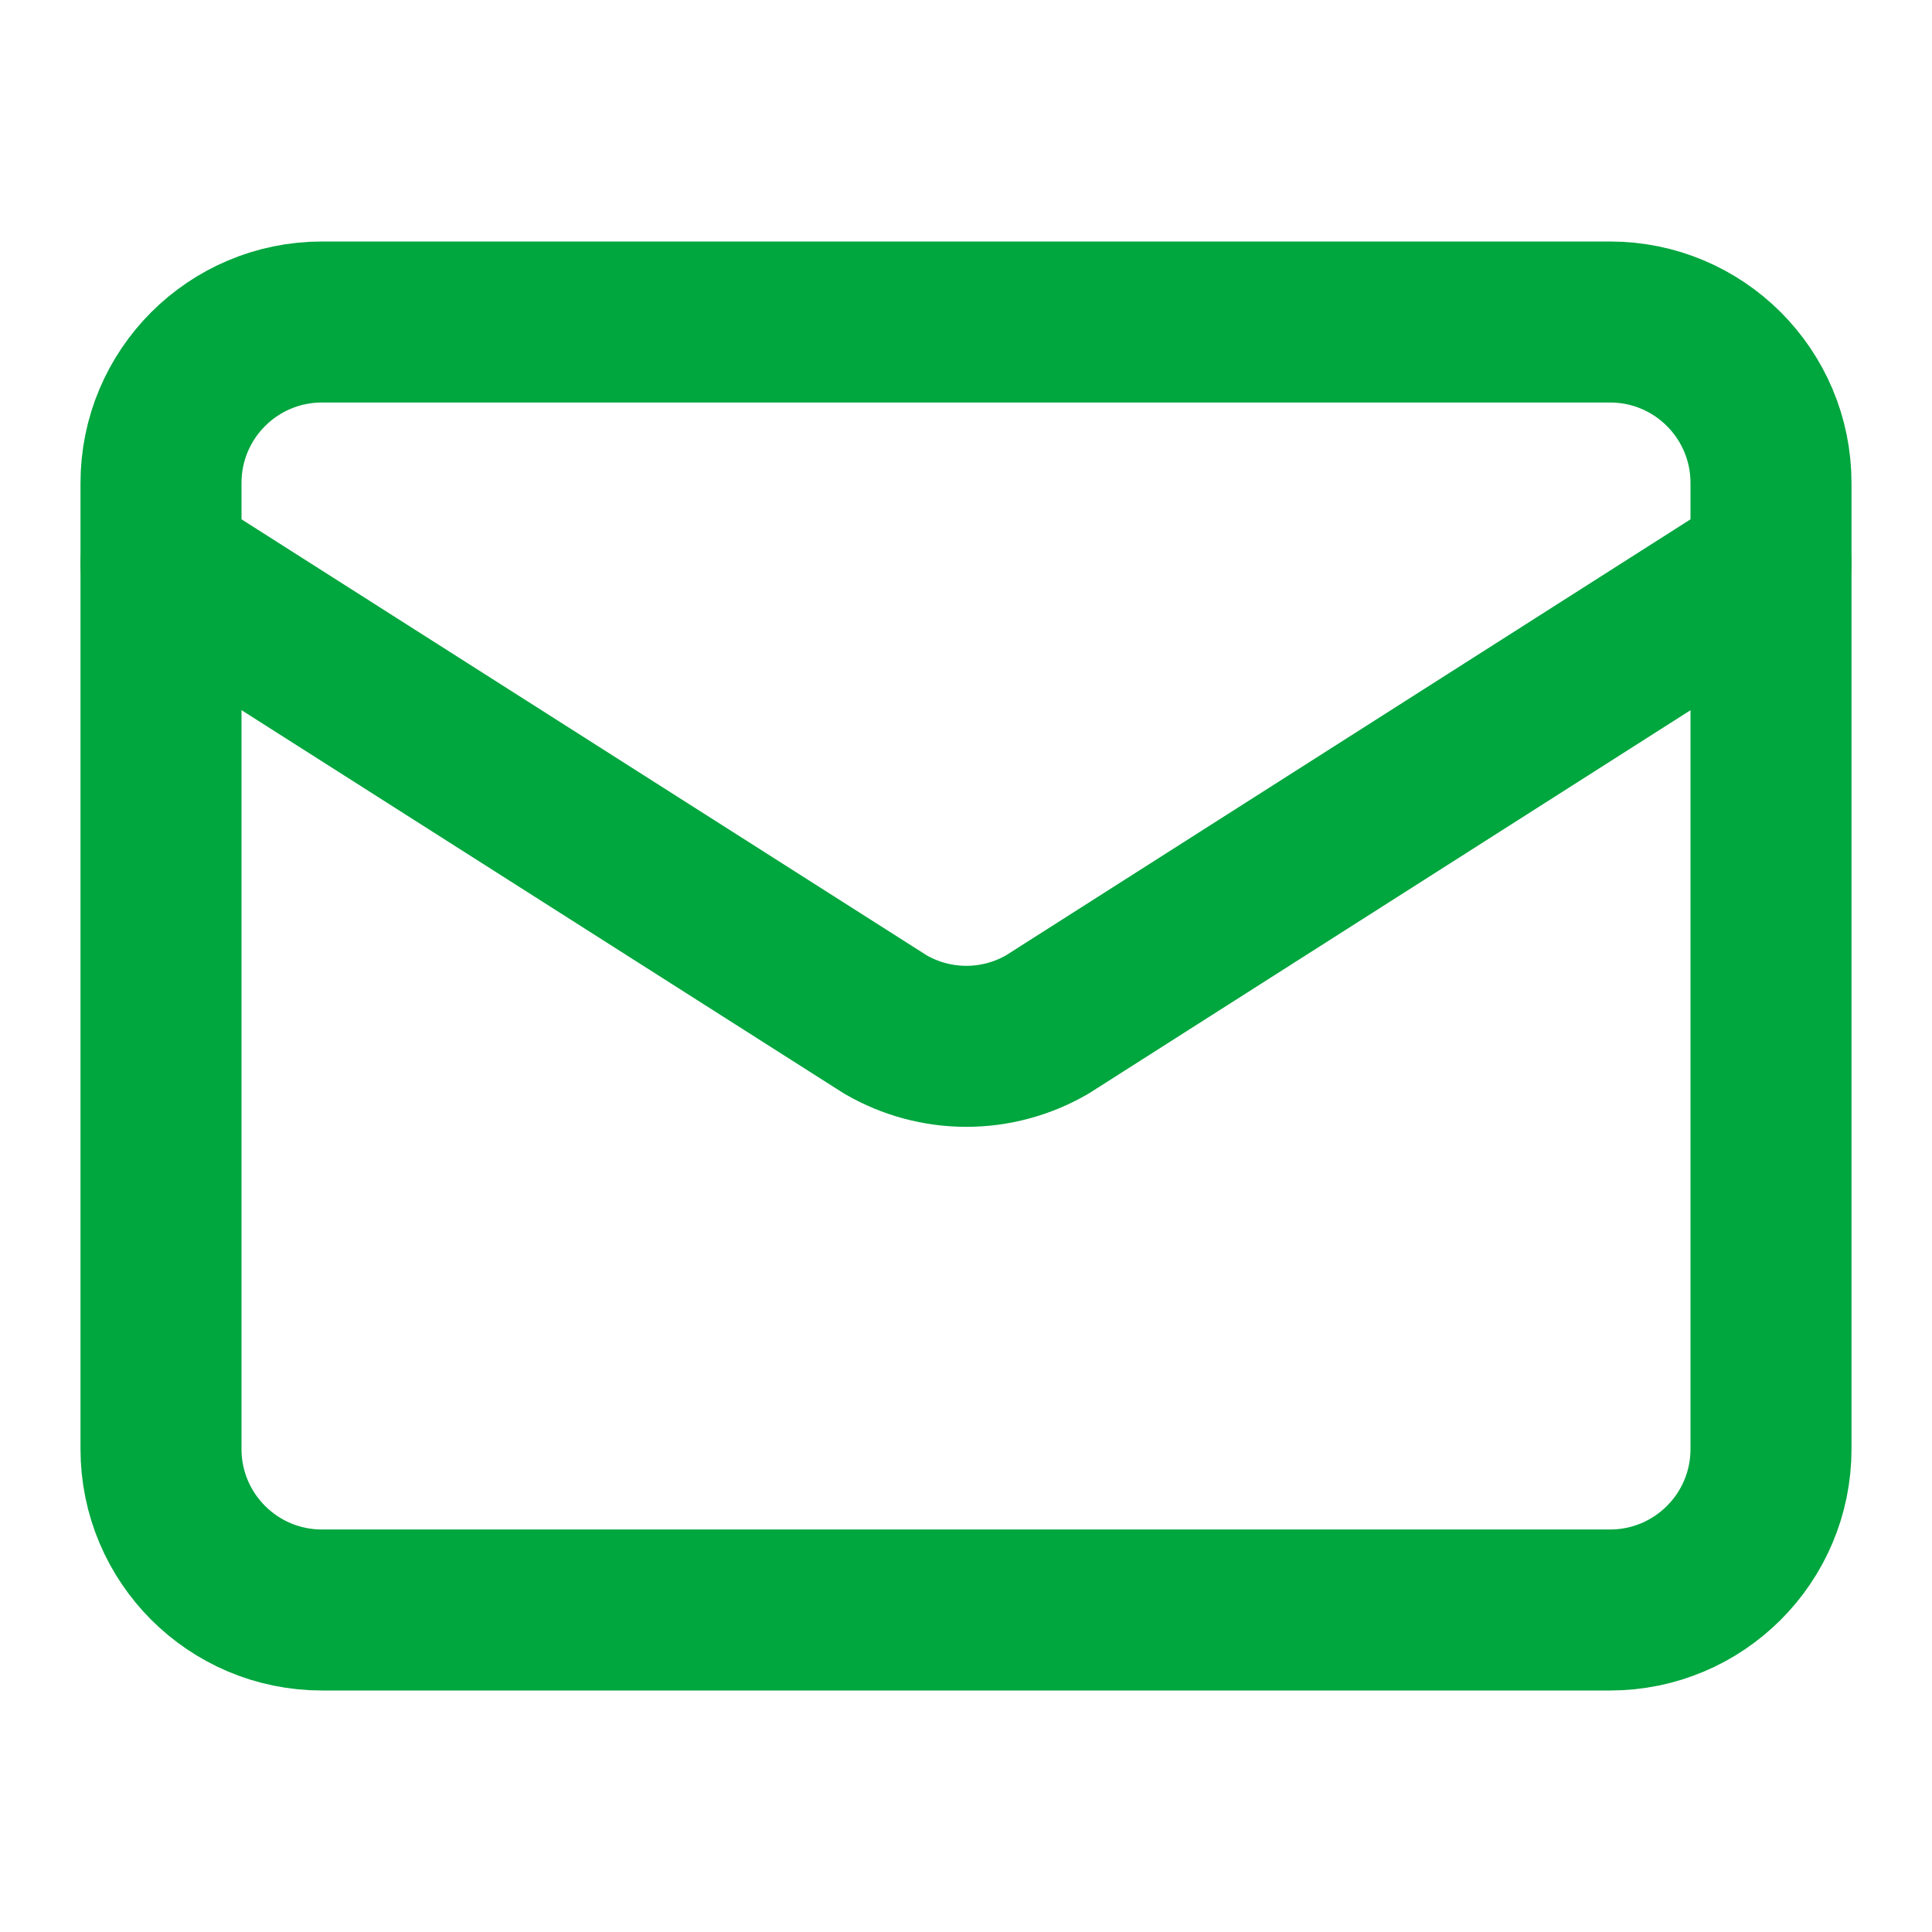
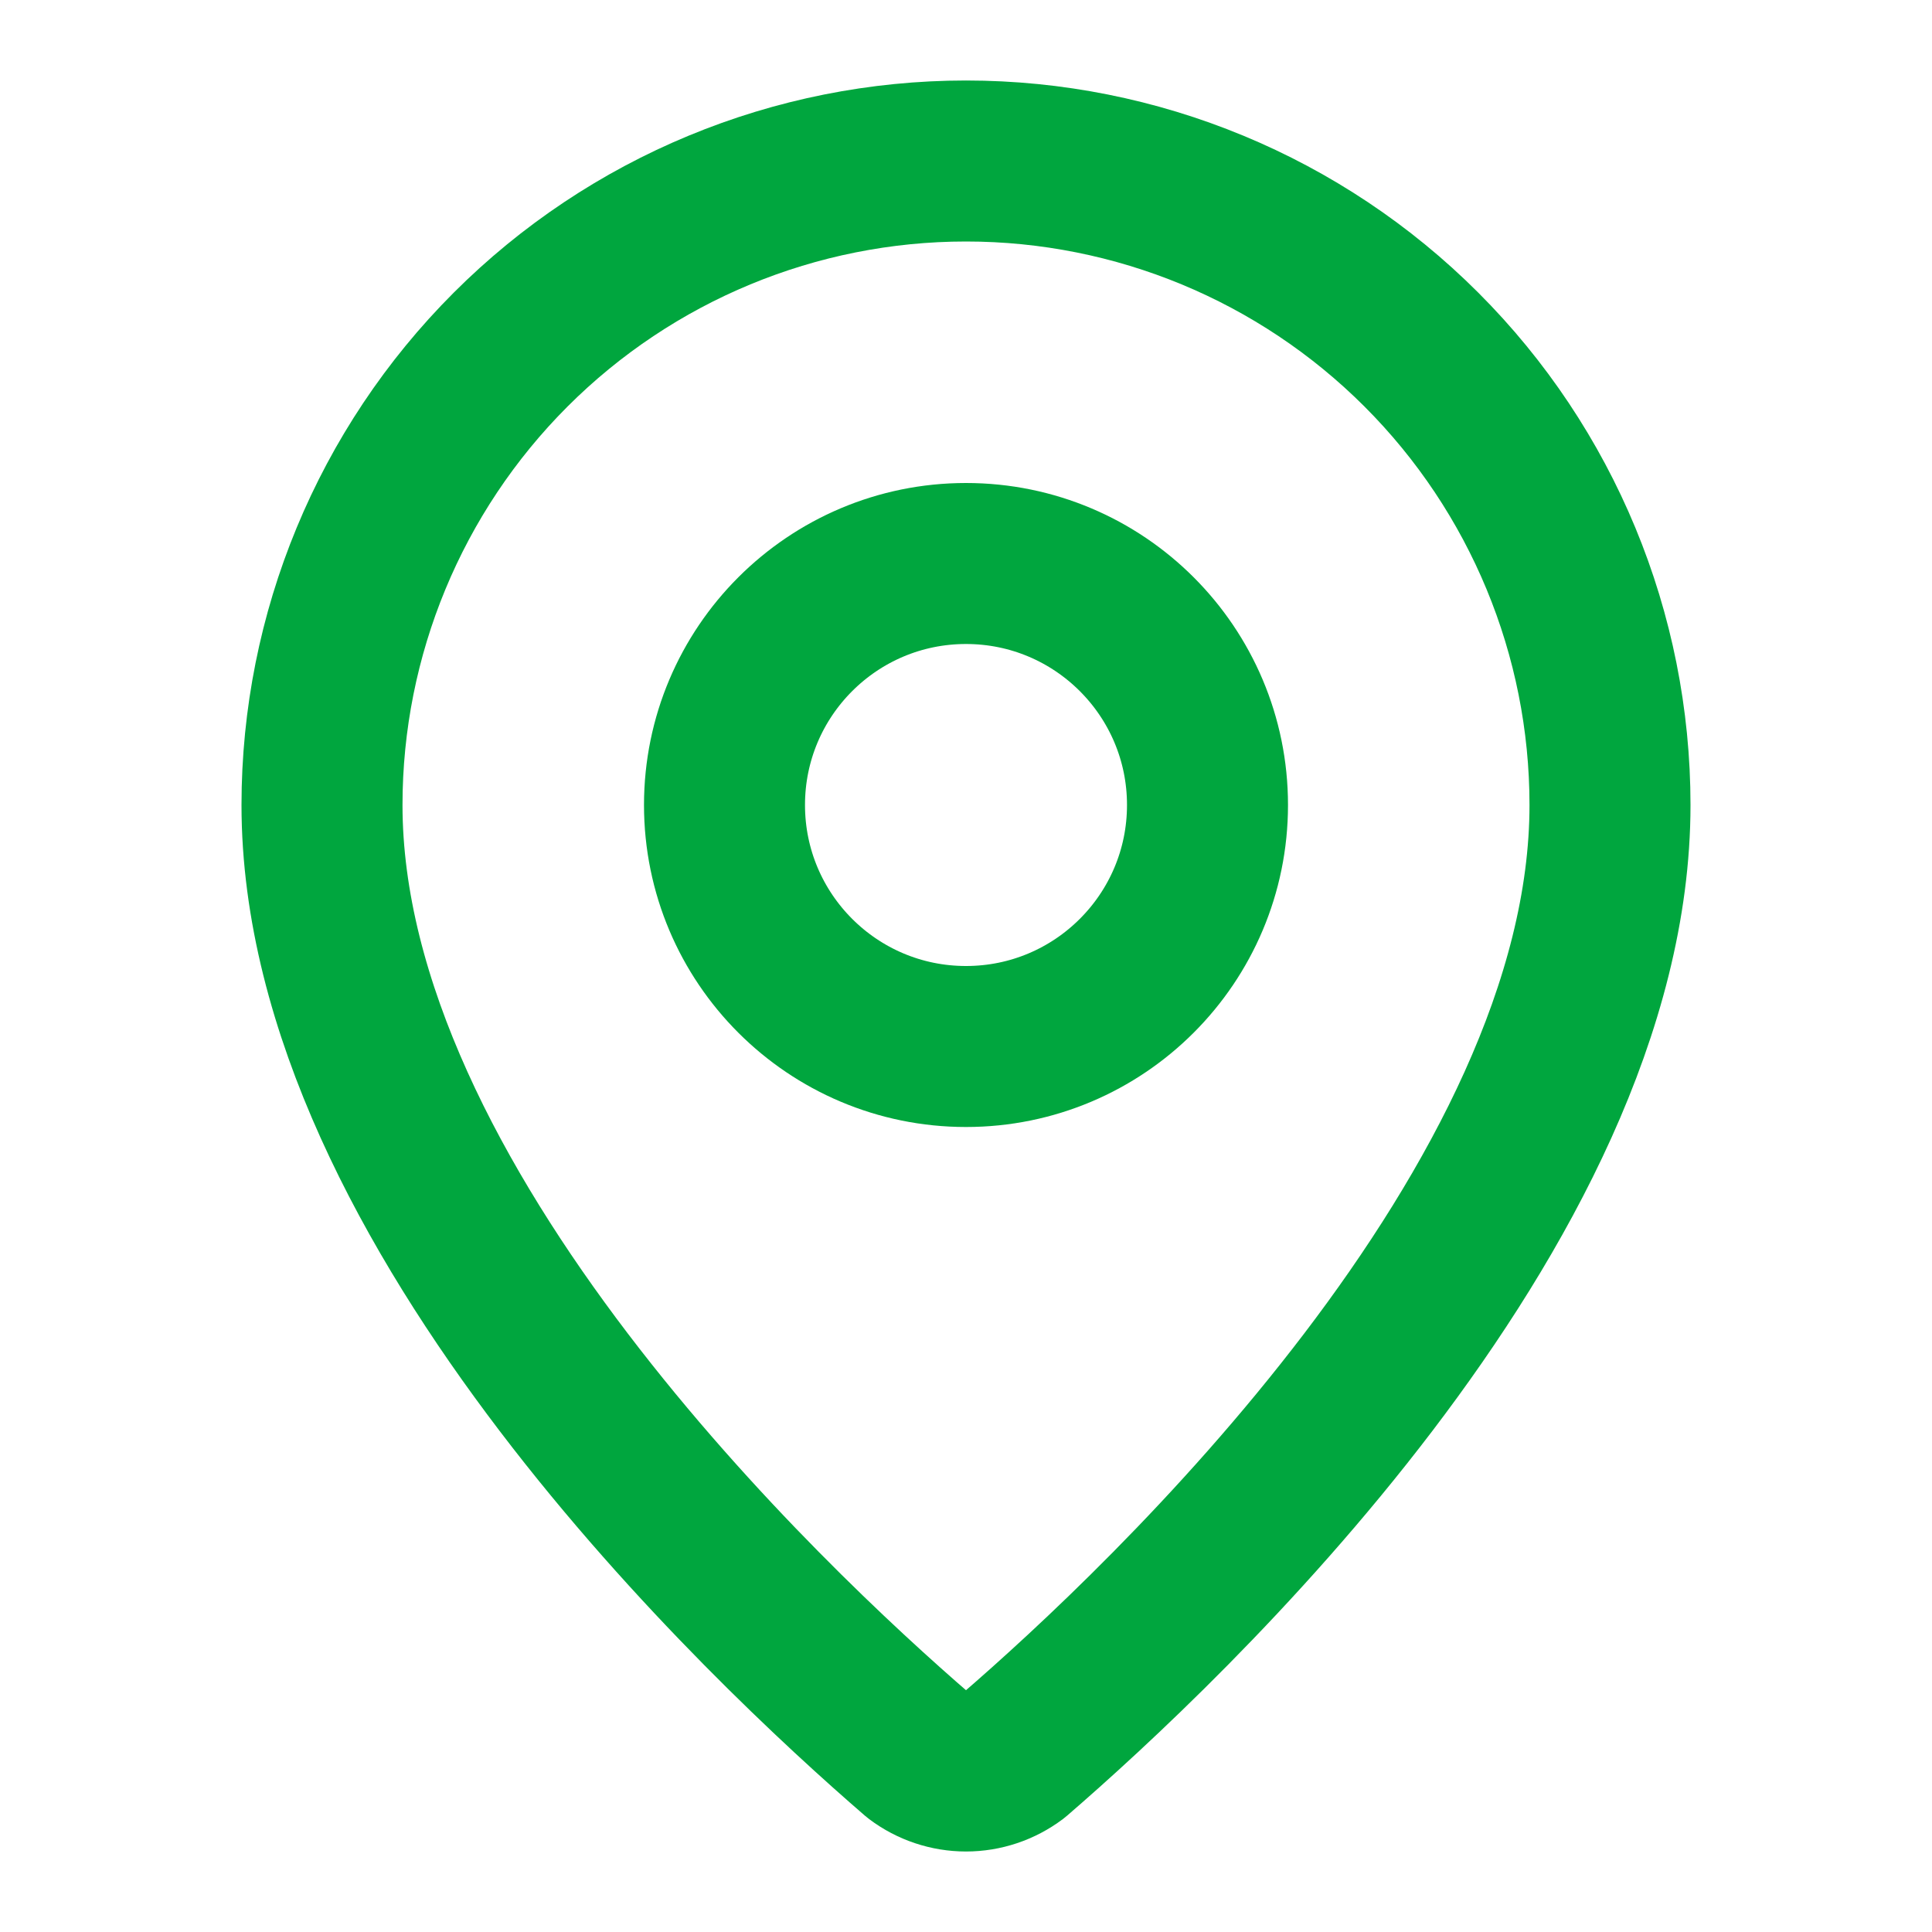
<svg xmlns="http://www.w3.org/2000/svg" width="24" height="24" viewBox="0 0 24 24" fill="none">
-   <path d="M22 7L13.009 12.727C12.704 12.904 12.357 12.998 12.005 12.998C11.652 12.998 11.305 12.904 11 12.727L2 7" stroke="#00A63E" stroke-width="2" stroke-linecap="round" stroke-linejoin="round" />
-   <path d="M20 4H4C2.895 4 2 4.895 2 6V18C2 19.105 2.895 20 4 20H20C21.105 20 22 19.105 22 18V6C22 4.895 21.105 4 20 4Z" stroke="#00A63E" stroke-width="2" stroke-linecap="round" stroke-linejoin="round" />
+   <path d="M20 10C20 14.993 14.461 20.193 12.601 21.799C12.428 21.929 12.217 22 12 22C11.783 22 11.572 21.929 11.399 21.799C9.539 20.193 4 14.993 4 10C4 7.878 4.843 5.843 6.343 4.343C7.843 2.843 9.878 2 12 2C14.122 2 16.157 2.843 17.657 4.343C19.157 5.843 20 7.878 20 10Z" stroke="#00A63E" stroke-width="2" stroke-linecap="round" stroke-linejoin="round" />
+   <path d="M12 13C13.657 13 15 11.657 15 10C15 8.343 13.657 7 12 7C10.343 7 9 8.343 9 10C9 11.657 10.343 13 12 13Z" stroke="#00A63E" stroke-width="2" stroke-linecap="round" stroke-linejoin="round" />
</svg>
